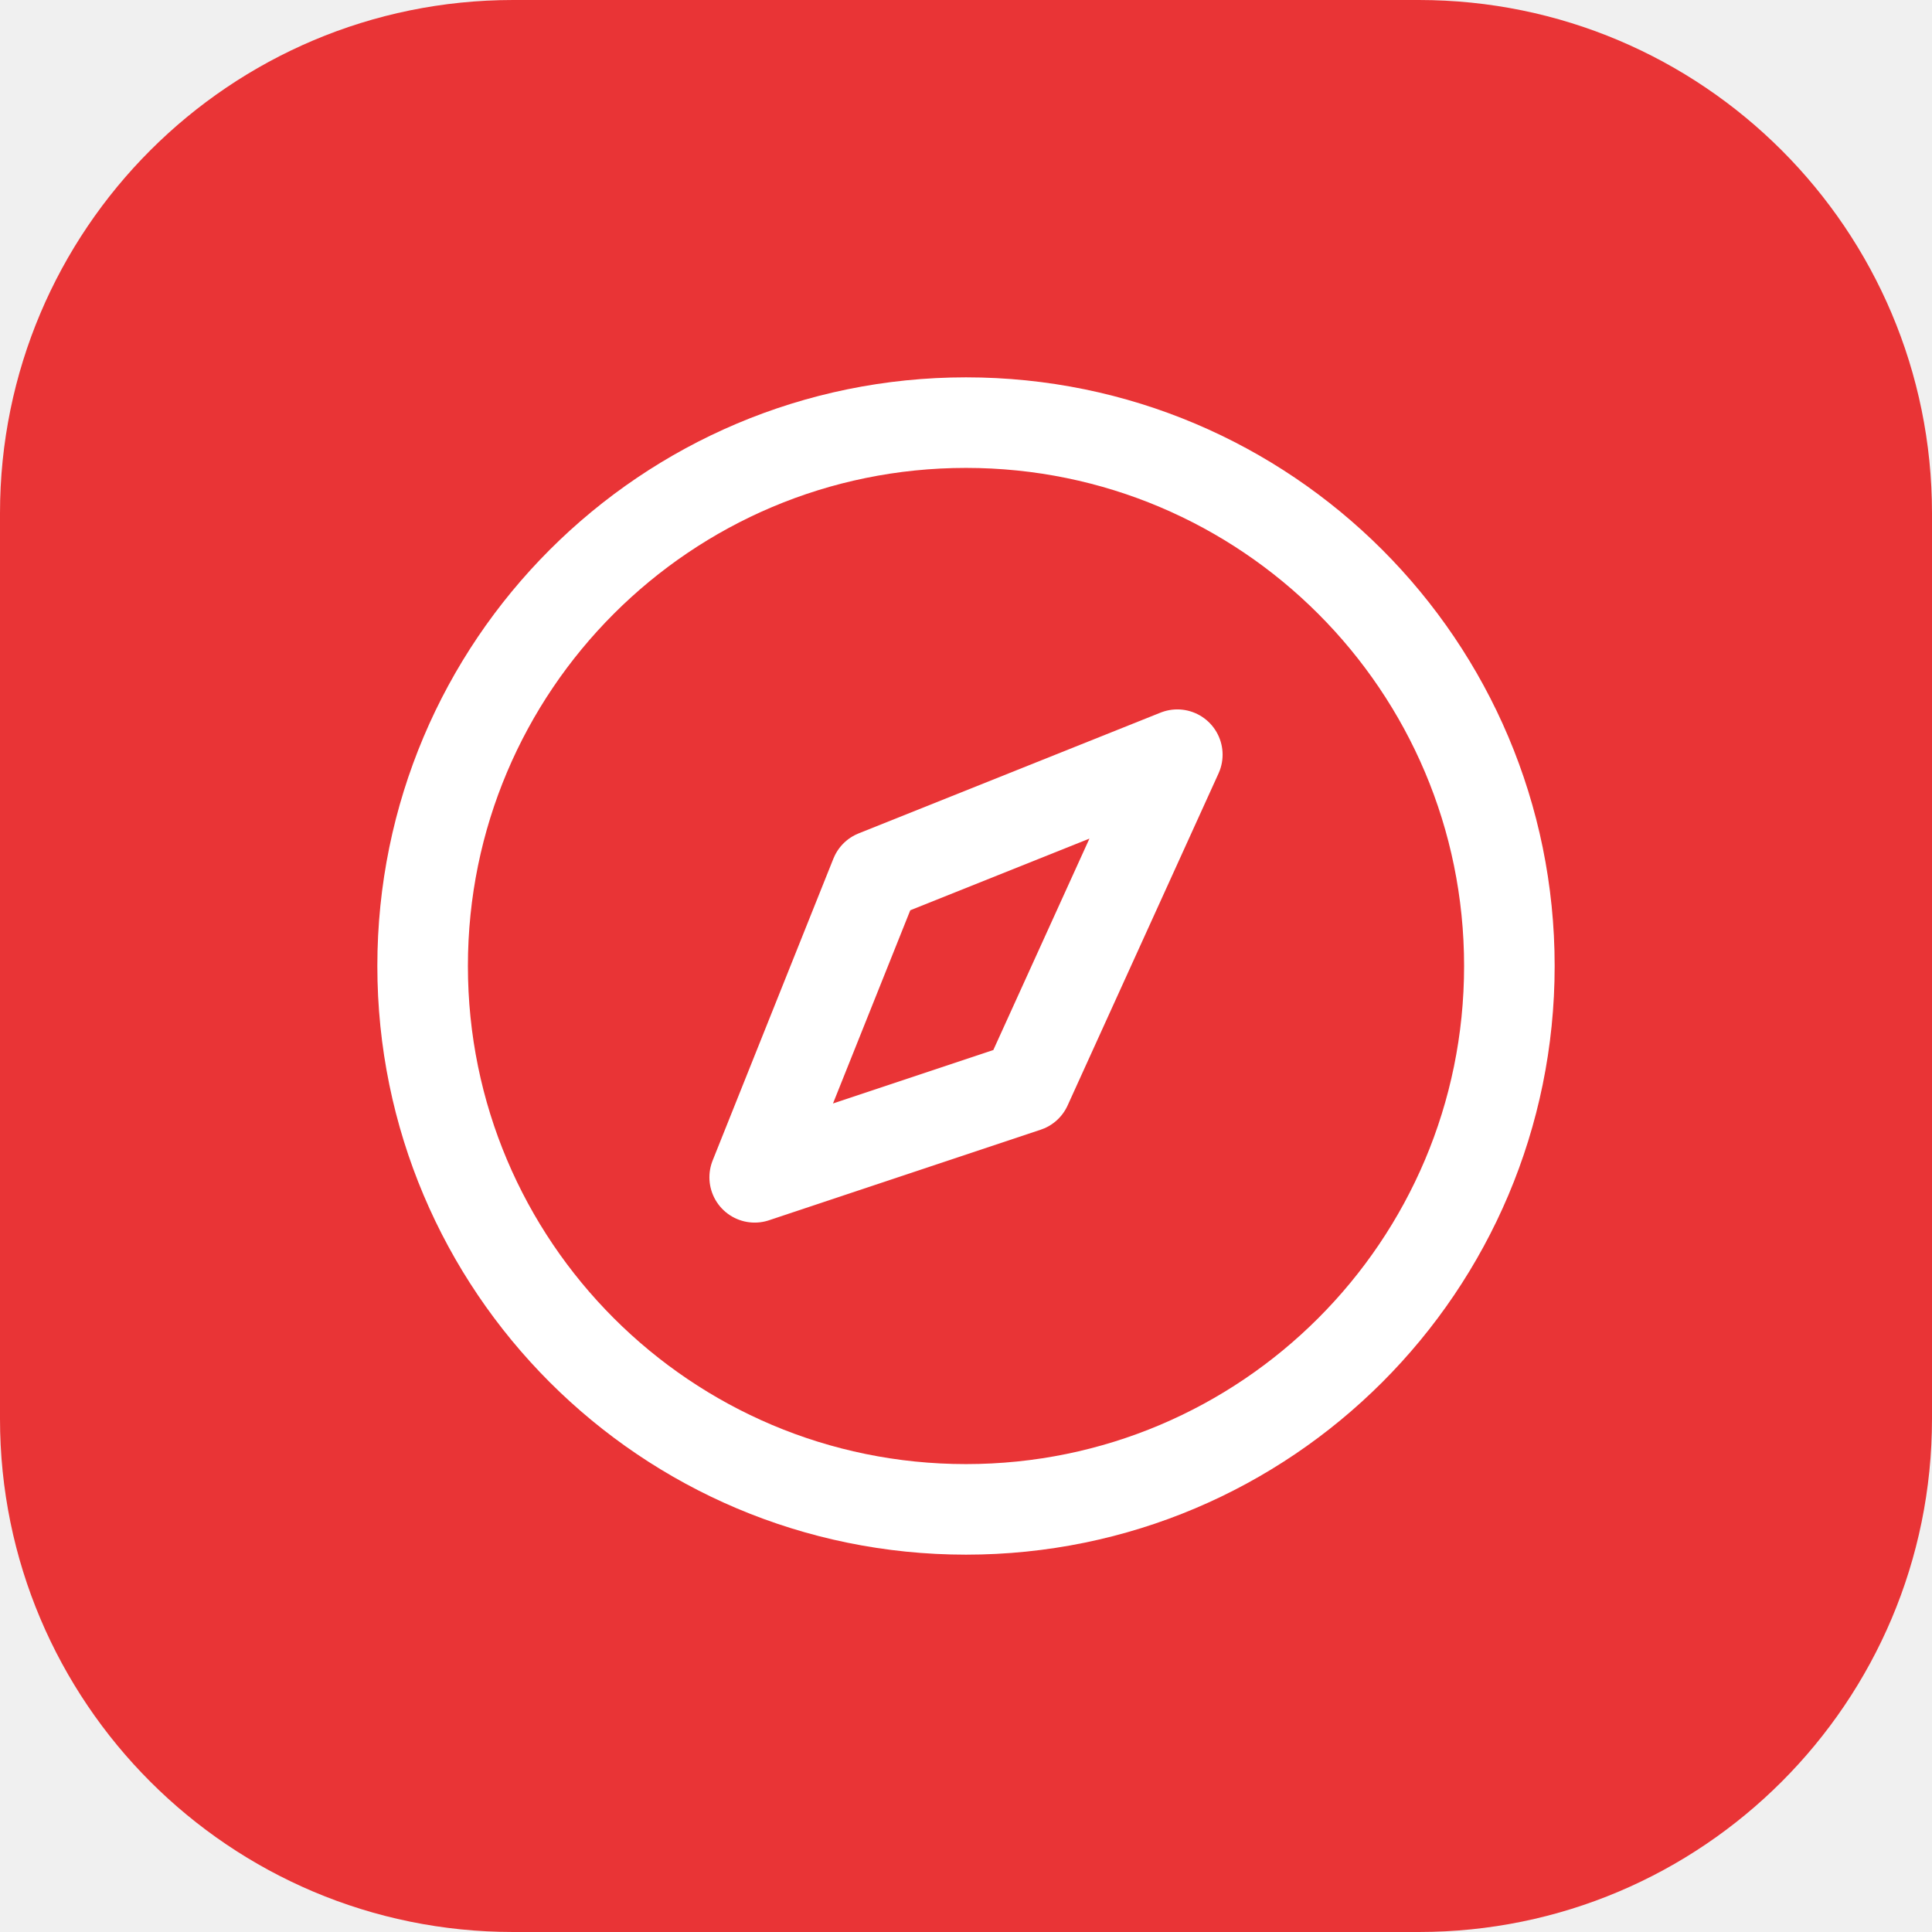
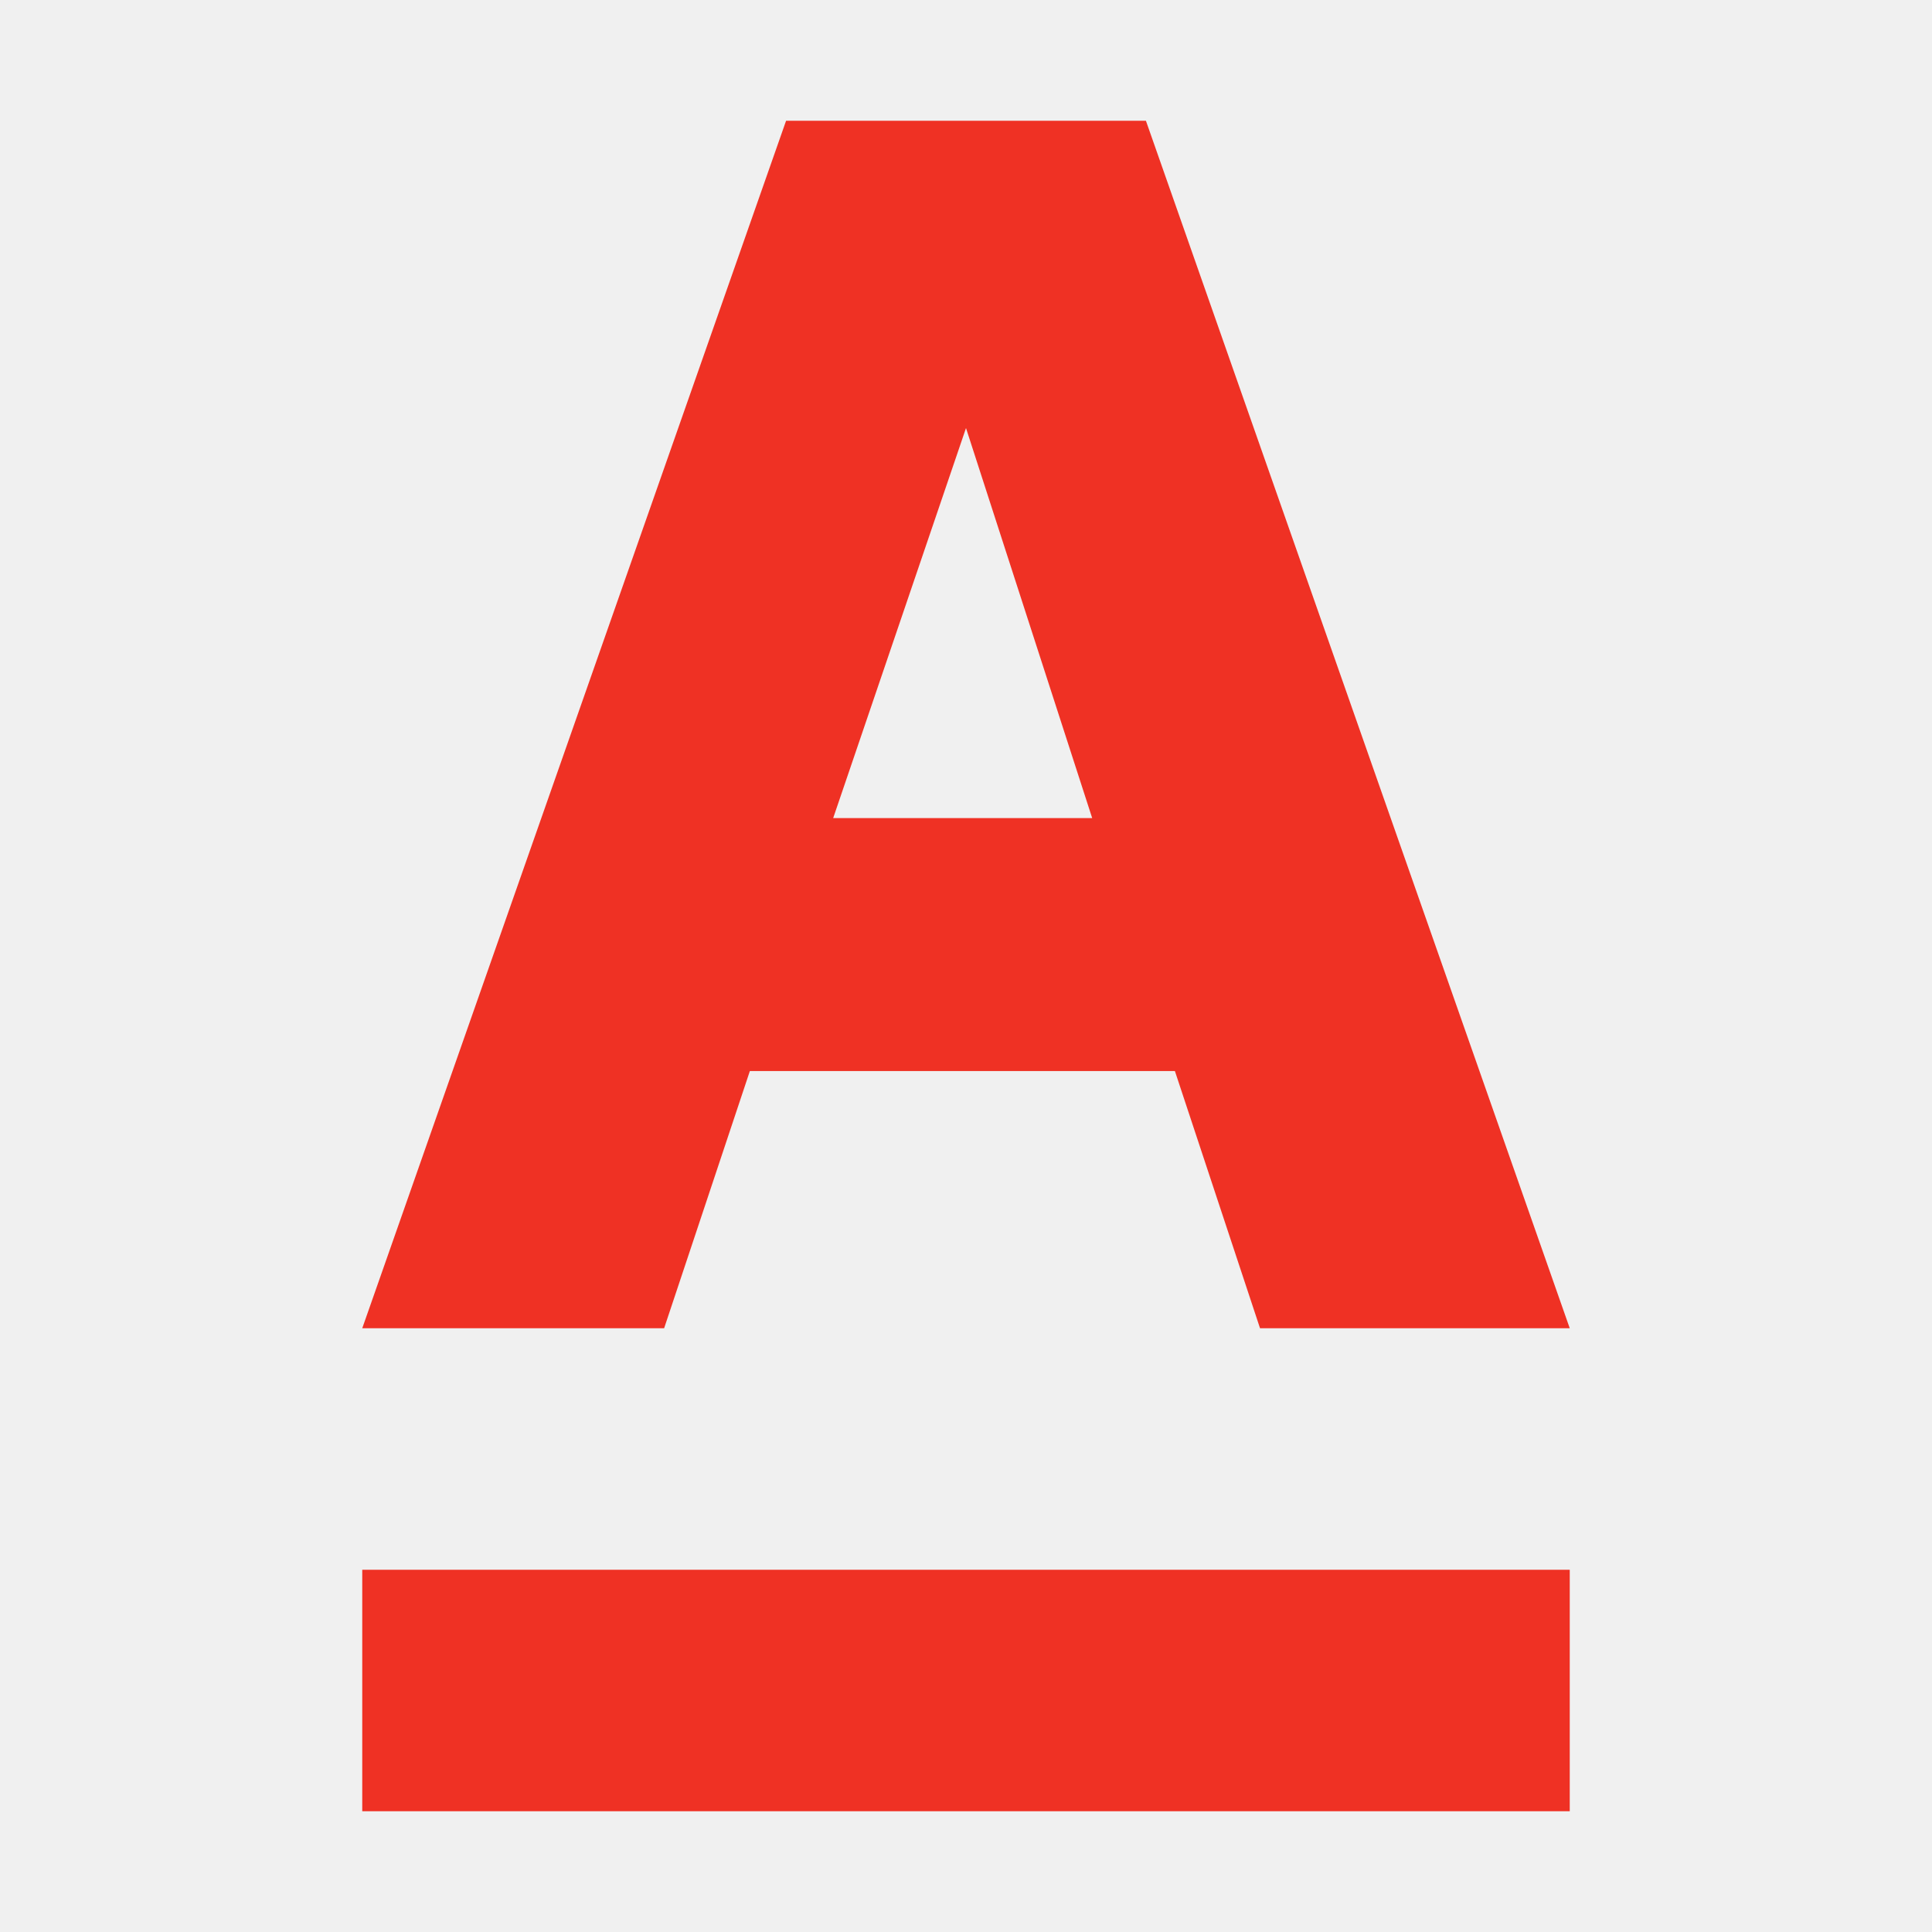
- <svg xmlns="http://www.w3.org/2000/svg" width="64" height="64" viewBox="0 0 64 64">
-   <rect width="64" height="64" rx="17" fill="#e93436" />
-   <circle cx="32" cy="32" r="18" fill="none" stroke="#fff" stroke-width="3" />
-   <path d="m39 25-5 11-9 3 4-10z" fill="none" stroke="#fff" stroke-width="3" stroke-linejoin="round" />
+ <svg xmlns="http://www.w3.org/2000/svg" viewBox="0 0 32 32">
+   <path fill="#ef3124" fill-rule="evenodd" d="M13.02 2h5.96L26 22h-5.13l-1.41-4.26h-7.04L11 22H6L13.02 2Zm.78 11.55h4.29L16 7.09l-2.2 6.46ZM6 26h20v4H6v-4Z" />
</svg>
